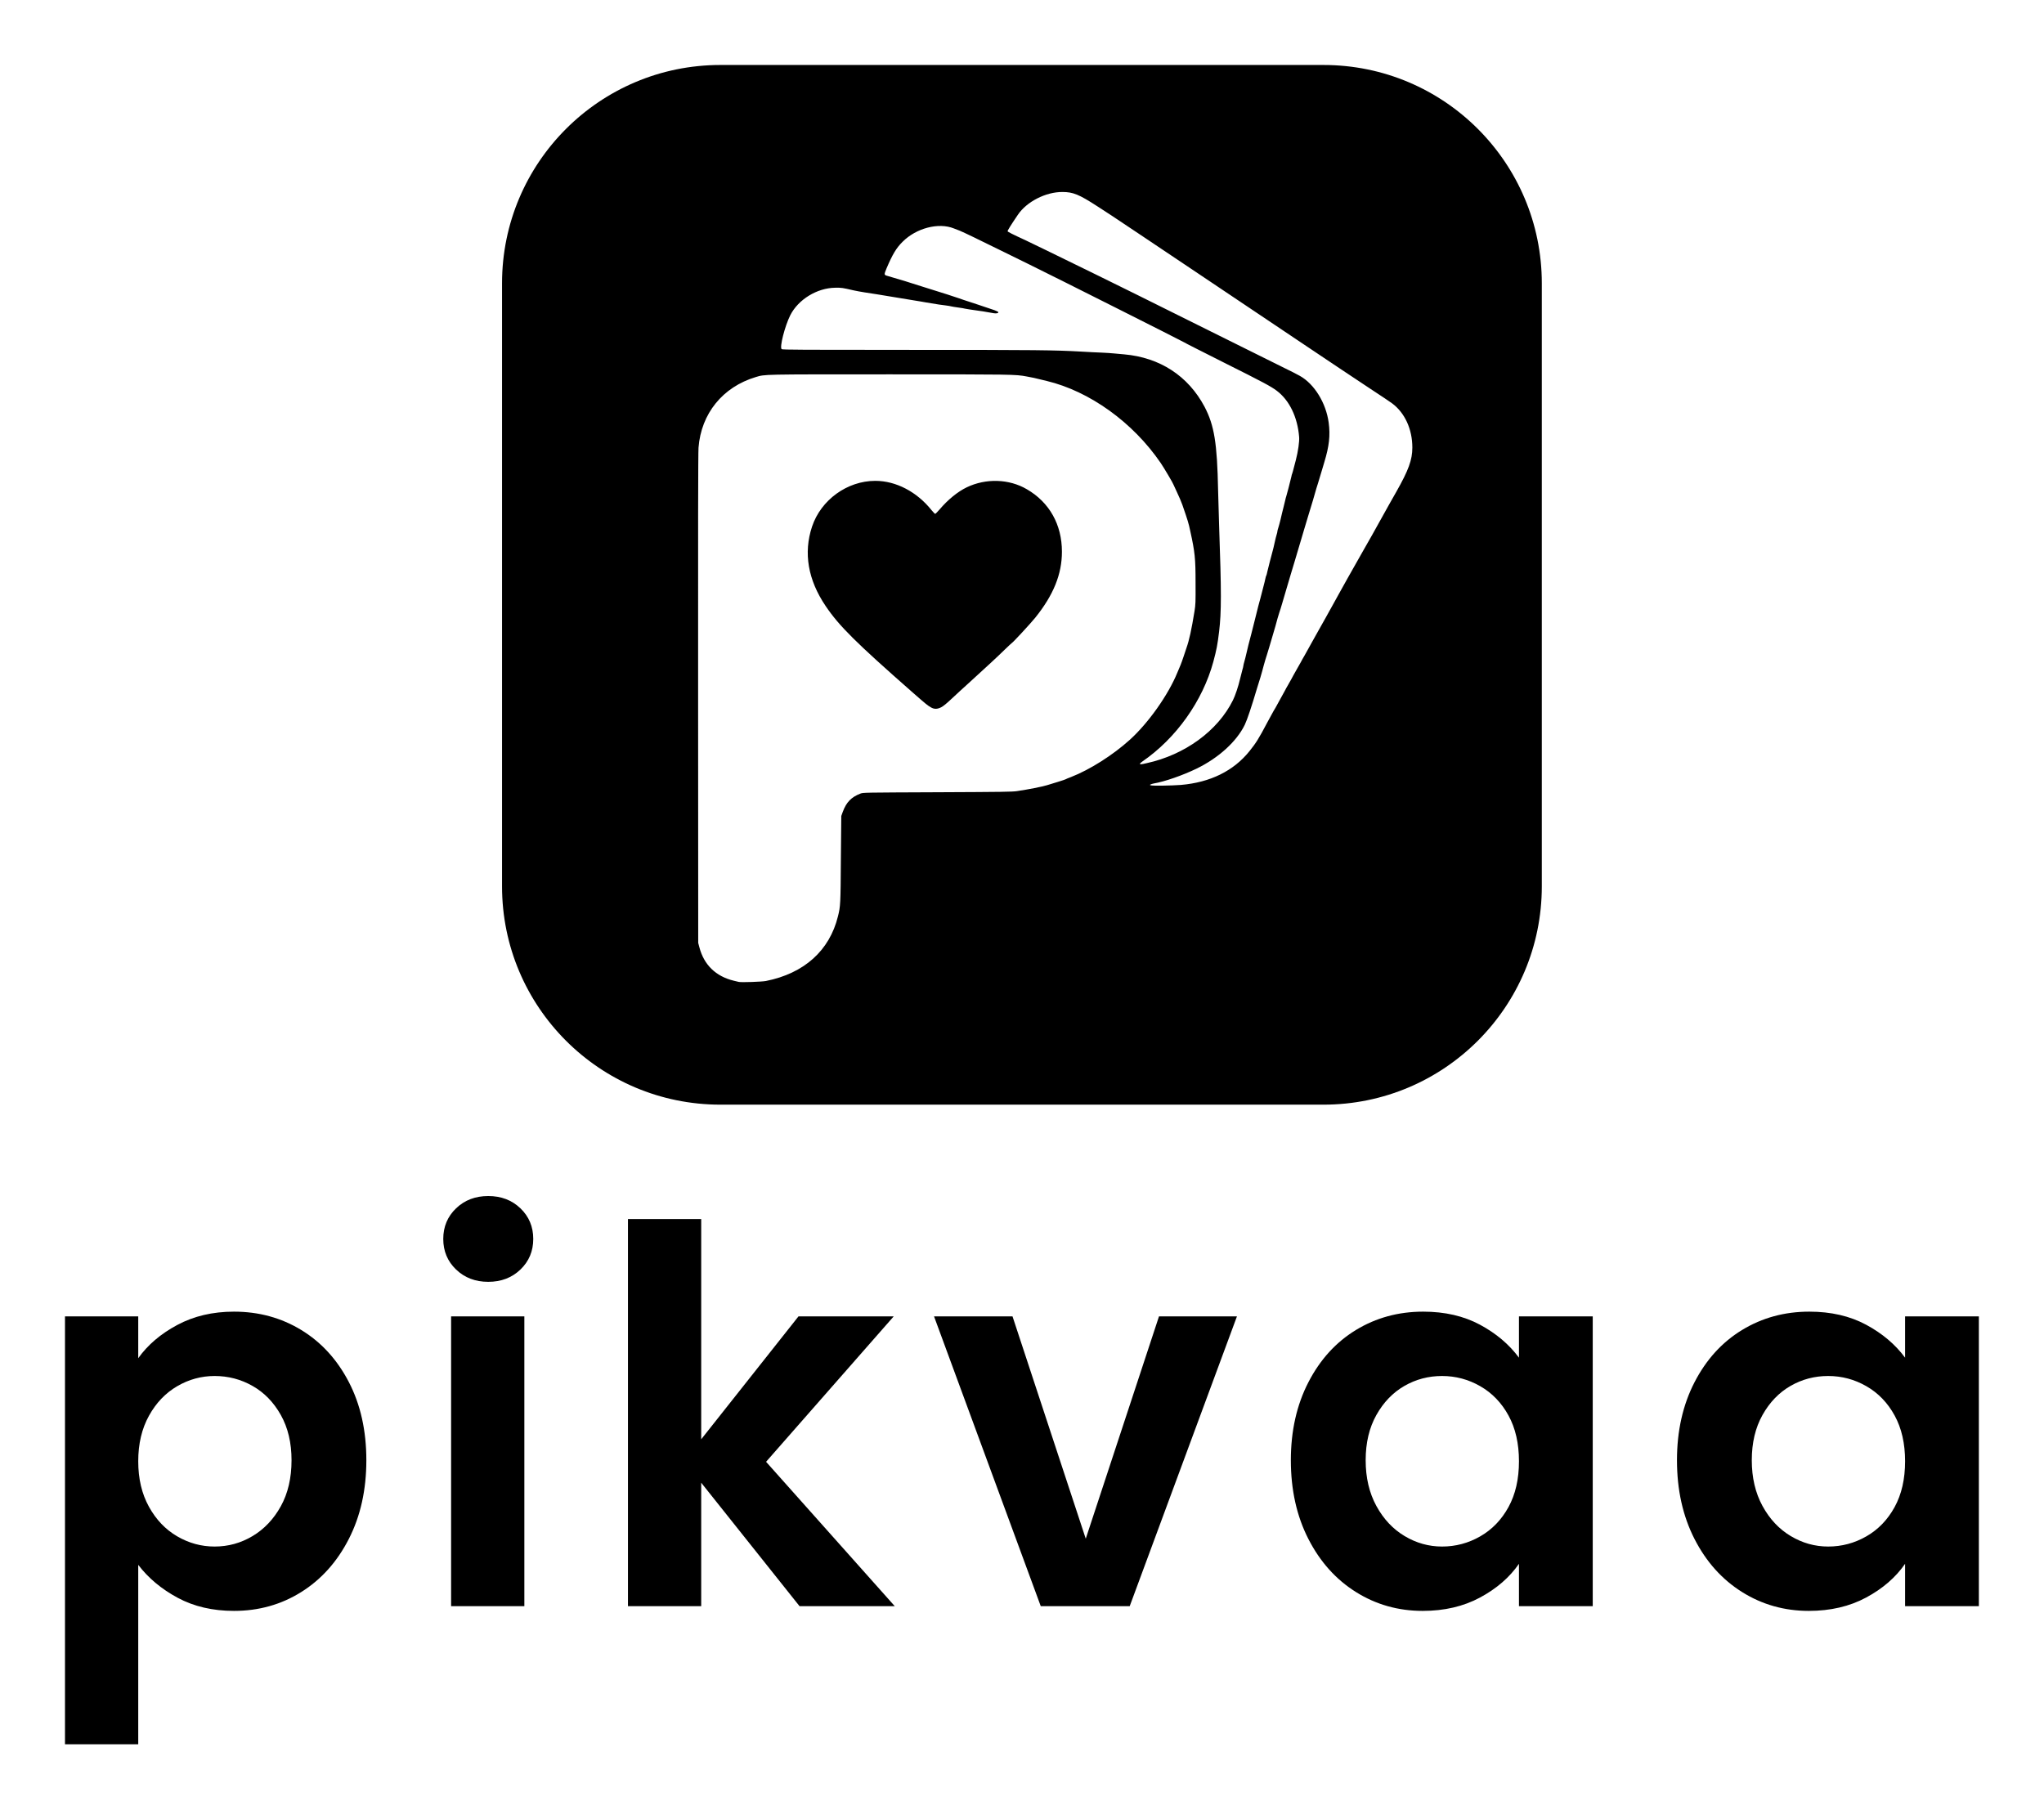
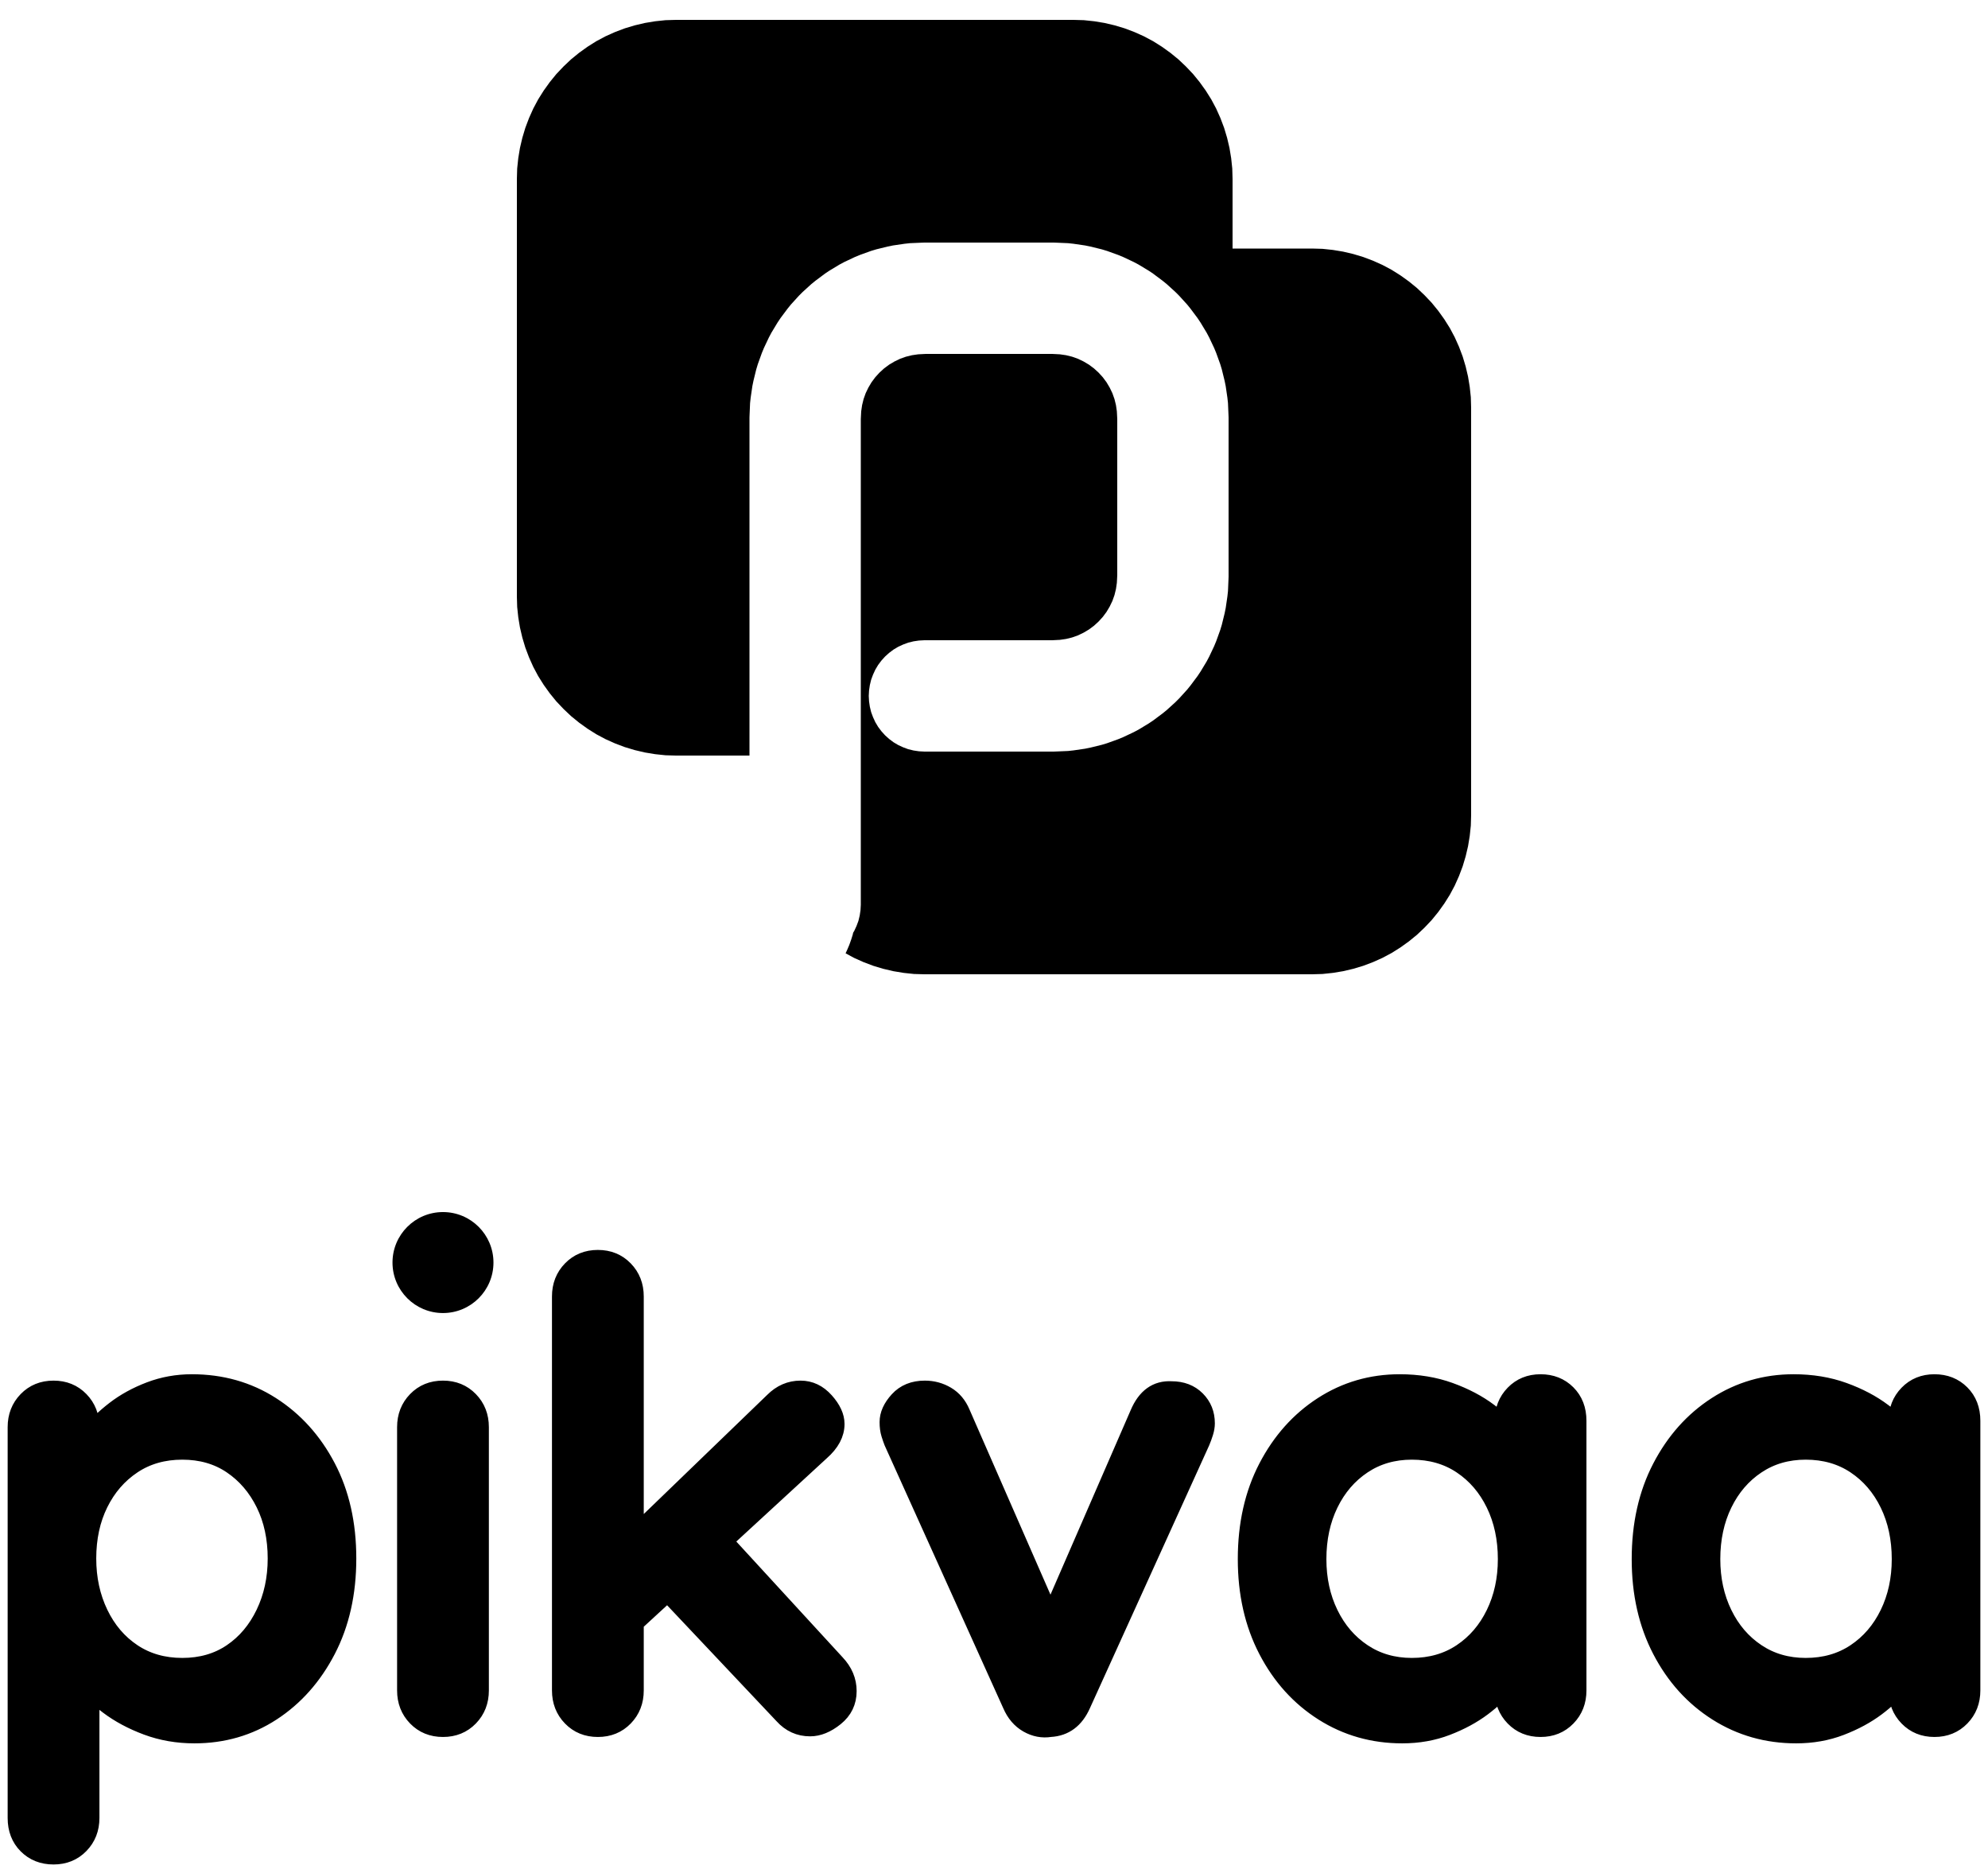
- <svg xmlns="http://www.w3.org/2000/svg" viewBox="0 0 2013 1782" width="2013" height="1782">
-   <g transform="translate(64 64)">
-     <g transform="translate(430.4237 0)">
-       <path d="M215 0H809A215 215 0 0 1 1024 215V809A215 215 0 0 1 809 1024H215A215 215 0 0 1 0 809V215A215 215 0 0 1 215 0ZM233.1 903.1C232.6 902.9 230.3 902.4 228.1 901.9C210.5 897.6 198.9 886.3 194.4 869.2L193.2 864.7L193.1 624.0C193.0 462.4 193.1 381.2 193.5 376.9C196.1 343.3 217.3 317.2 249.8 307.4C259.3 304.6 254.5 304.7 381.9 304.7C502.9 304.7 505.7 304.7 516.7 306.8C522.0 307.7 523.7 308.1 536.4 311.2C578.8 321.4 621.3 352.0 648.6 391.9C651.7 396.4 661.2 412.5 661.2 413.2C661.2 413.3 662.8 416.8 664.8 421.0C666.8 425.1 669.1 430.7 670.0 433.2C675.4 448.8 676.2 451.4 677.8 459.1C682.4 480.0 683.0 486.0 683.0 510.0C683.1 529.5 683.0 531.4 682.0 537.8C679.0 556.3 676.8 566.4 674.0 574.3C673.5 575.6 672.3 579.3 671.3 582.4C670.3 585.5 668.9 589.3 668.3 590.8C667.7 592.3 666.2 595.7 665.1 598.4C656.1 620.5 636.5 648.1 618.3 664.6C601.6 679.7 578.9 694.1 560.4 701.3C557.7 702.3 555.3 703.3 555.1 703.5C554.6 703.9 543.4 707.4 536.6 709.4C530.6 711.1 519.5 713.3 507.1 715.2C501.9 715.9 494.6 716.0 428.6 716.3C355.9 716.6 355.7 716.6 353.0 717.6C343.9 721.1 339.0 726.2 335.5 735.8L334.1 739.7L333.7 781.8C333.4 826.6 333.3 828.7 330.8 838.6C322.5 872.3 297.5 894.7 259.9 902.2C255.9 903.0 235.6 903.7 233.1 903.1ZM639.0 709.5C637.8 709.1 637.8 709.1 638.8 708.6C639.3 708.3 640.7 707.9 641.7 707.7C652.8 705.8 670.2 699.7 684.1 693.0C705.8 682.4 723.5 666.3 731.5 649.8C733.9 644.8 738.3 631.6 743.6 613.7C744.4 611.2 745.8 606.5 746.9 603.1C747.9 599.7 749.4 594.4 750.2 591.2C751.0 588.1 752.4 583.6 753.2 581.2C754.0 578.7 755.1 575.1 755.7 573.0C756.3 571.0 757.2 567.9 757.7 566.2C759.3 561.0 760.5 556.8 761.6 552.9C763.4 546.0 764.7 541.8 765.5 539.3C766.0 538.0 767.3 533.8 768.4 530.0C769.5 526.2 771.5 519.3 772.9 514.7C774.3 510.1 776.1 504.0 776.9 501.2C777.7 498.3 779.3 493.1 780.4 489.6C782.6 482.3 783.1 480.6 785.0 474.1C785.7 471.5 786.6 468.5 787.0 467.4C787.3 466.4 788.6 461.9 789.9 457.6C791.2 453.3 793.1 447.0 794.1 443.6C795.2 440.2 797.2 433.5 798.6 428.8C799.9 424.1 801.5 418.7 802.0 417.0C802.6 415.2 803.3 412.8 803.7 411.6C805.1 406.9 807.0 400.4 808.0 397.3C808.5 395.5 809.4 392.7 809.9 390.9C814.6 375.4 815.8 364.8 814.1 352.2C811.5 332.9 800.0 314.2 785.7 306.2C782.9 304.6 776.2 301.2 771.0 298.7C765.7 296.1 732.4 279.6 697.1 262.0C635.1 231.2 604.9 216.1 585.1 206.5C575.2 201.7 559.7 194.1 536.6 182.8C528.9 179.0 519.6 174.5 515.9 172.8C502.0 166.4 498.2 164.4 497.9 163.8C497.7 163.2 501.1 157.7 508.1 147.4C516.8 134.6 535.5 125.0 551.9 125.1C562.3 125.1 568.1 127.4 586.3 139.2C599.4 147.7 596.2 145.5 629.2 167.6C643.7 177.3 668.8 194.2 685.0 205.0C718.5 227.4 760.2 255.4 786.5 273.1C806.0 286.2 846.8 313.5 854.2 318.3C866.7 326.5 874.3 331.6 876.6 333.3C889.1 342.6 896.5 358.7 896.5 376.8C896.5 389.0 892.7 399.2 880.7 420.4C877.6 425.8 871.0 437.5 865.2 448.0C859.0 459.3 854.5 467.2 848.6 477.5C845.1 483.6 841.4 490.1 840.5 491.8C839.5 493.6 836.0 499.8 832.7 505.6C829.4 511.4 825.9 517.7 824.9 519.6C823.9 521.5 821.5 525.7 819.7 529.0C817.9 532.2 814.0 539.2 811.1 544.5C808.2 549.8 804.9 555.5 803.9 557.3C802.9 559.1 799.9 564.4 797.3 569.1C794.7 573.8 791.5 579.5 790.3 581.7C789.0 583.8 787.4 586.8 786.6 588.3C785.7 589.8 783.8 593.2 782.3 595.9C780.7 598.6 778.4 602.9 777.1 605.3C775.8 607.7 774.2 610.5 773.6 611.5C773.0 612.4 771.7 614.8 770.8 616.6C769.8 618.5 768.6 620.7 768.1 621.5C767.6 622.4 765.9 625.5 764.3 628.4C762.7 631.4 760.7 635.0 759.8 636.3C759.0 637.7 756.3 642.6 753.8 647.3C745.2 663.6 742.6 667.7 736.2 675.7C720.5 695.3 697.5 706.6 668.6 709.1C659.4 709.8 641.1 710.1 639.0 709.5ZM628.2 688.2C628.2 688.0 629.2 687.0 630.5 686.1C663.8 663.3 690.0 626.4 700.5 587.8C703.7 575.8 704.6 571.2 706.2 558.0C708.5 538.7 708.5 519.0 706.2 453.7C705.8 442.3 705.4 426.7 705.2 419.0C704.3 372.3 701.4 354.9 691.9 336.7C675.8 306.3 647.9 288.1 612.6 285.0C609.6 284.8 605.1 284.4 602.6 284.1C600.0 283.8 594.6 283.5 590.5 283.3C586.5 283.2 577.5 282.7 570.6 282.3C543.8 280.8 526.9 280.6 402.6 280.6C296.2 280.6 276.2 280.5 275.4 279.9C273.1 278.3 278.5 257.2 283.9 246.4C291.8 230.9 310.3 219.6 328.1 219.4C334.5 219.3 335.0 219.4 346.3 222.0C348.5 222.5 353.4 223.4 357.2 224.0C365.2 225.2 374.0 226.6 382.2 228.0C393.6 229.9 399.6 230.9 405.9 231.9C409.4 232.5 414.7 233.3 417.7 233.9C429.8 235.9 432.7 236.4 436.7 236.8C439.0 237.1 441.6 237.5 442.6 237.8C443.5 238.0 446.3 238.5 448.7 238.8C451.1 239.1 453.3 239.4 453.5 239.5C453.6 239.6 456.9 240.2 460.6 240.8C464.4 241.3 470.3 242.2 473.8 242.7C477.4 243.3 481.2 243.9 482.5 244.2C485.3 244.8 487.4 244.8 488.4 244.2C489.7 243.3 488.0 242.4 480.5 240.0C476.6 238.7 471.5 237.0 469.2 236.2C466.9 235.4 462.7 234.0 459.8 233.1C457.0 232.2 452.4 230.7 449.7 229.7C447.0 228.8 441.8 227.1 438.2 225.9C427.5 222.6 419.6 220.1 414.0 218.3C405.0 215.3 390.5 210.9 379.1 207.6C376.2 206.8 376.2 206.3 378.6 200.5C384.5 186.6 388.3 180.2 394.5 174.1C408.0 160.6 430.0 154.9 445.0 161.0C446.3 161.5 448.8 162.5 450.7 163.2C452.6 164.0 458.5 166.7 463.8 169.3C469.0 171.8 481.2 177.8 490.8 182.5C500.4 187.3 513.1 193.4 518.9 196.3C547.4 210.3 670.6 272.3 671.8 273.2C672.0 273.5 689.5 282.3 710.5 292.9C750.5 312.9 757.1 316.5 762.9 320.8C775.3 330.1 783.4 346.6 785.0 366.3C785.4 370.7 784.0 380.6 781.7 389.4C778.7 401.0 778.3 402.3 778.1 402.7C777.9 402.9 777.6 404.1 777.4 405.3C776.6 408.9 772.5 424.8 772.2 425.3C772.1 425.6 771.7 426.7 771.5 427.9C771.2 429.1 770.4 432.6 769.6 435.7C768.8 438.8 767.5 444.0 766.8 447.3C766.0 450.5 765.0 454.4 764.5 455.8C764.0 457.2 763.6 458.8 763.6 459.3C763.6 459.9 763.3 461.2 762.9 462.4C762.5 463.5 761.6 467.2 760.9 470.4C760.2 473.6 759.4 477.1 759.1 478.0C758.0 481.8 754.1 497.1 753.6 499.4C753.4 500.8 752.9 502.3 752.7 502.8C752.4 503.2 752.0 504.6 751.8 505.7C751.6 506.9 750.6 510.9 749.6 514.7C748.6 518.5 747.3 523.4 746.8 525.5C746.2 527.7 745.3 531.0 744.8 532.9C744.3 534.8 742.8 540.9 741.4 546.5C740.0 552.0 738.5 558.1 738.0 560.0C735.1 571.0 734.5 573.3 733.3 578.7C732.6 582.0 731.5 586.0 731.0 587.8C730.5 589.5 730.1 591.2 730.1 591.6C730.1 592.0 729.7 593.9 729.1 595.8C728.6 597.8 727.6 601.8 726.8 604.8C725.1 612.2 722.0 621.3 719.8 625.7C704.8 655.9 672.4 679.5 634.7 687.7C629.6 688.9 628.2 689.0 628.2 688.2ZM432.5 632.6C434.5 631.6 437.8 628.9 442.8 624.2C446.9 620.4 454.5 613.3 459.8 608.6C477.9 592.1 488.1 582.7 494.9 576.0C498.7 572.4 501.9 569.3 502.2 569.2C503.2 568.8 520.6 550.0 525.2 544.3C543.1 522.0 551.4 501.5 551.4 479.4C551.4 452.7 539.1 430.8 516.9 417.9C499.4 407.6 476.5 406.9 457.6 416.0C448.7 420.3 439.0 428.2 430.8 437.9C428.8 440.2 426.9 442.1 426.6 442.1C426.2 442.1 424.7 440.5 423.1 438.6C408.6 420.4 388.0 409.6 367.6 409.6C340.0 409.6 314.1 428.3 305.3 454.7C296.7 480.6 301.3 507.2 318.7 532.9C332.0 552.6 348.4 568.8 403.9 617.6C417.8 629.8 419.1 630.8 422.2 632.6C425.5 634.6 428.6 634.6 432.5 632.6Z" fill="#000000" fill-rule="evenodd" />
+ <svg xmlns="http://www.w3.org/2000/svg" viewBox="0 0 3119 2937" width="3119" height="2937">
+   <defs>
+     <linearGradient id="pg" x1="0" y1="0" x2="1" y2="1">
+       <stop offset="0" stop-color="#0EA5FF" />
+       <stop offset="1" stop-color="#9B2CF5" />
+     </linearGradient>
+     <linearGradient id="pgd" x1="0" y1="0" x2="1" y2="1">
+       <stop offset="0" stop-color="#0EA5FF" />
+       <stop offset="1" stop-color="#9B2CF5" />
+     </linearGradient>
+   </defs>
+   <g transform="translate(779.75,0) scale(15.595)">
+     <path fill="#000000" fill-rule="evenodd" d="M16.95 2.03 L15.91 2.14 L14.88 2.31 L13.86 2.55 L12.86 2.85 L11.88 3.22 L10.92 3.65 L10.00 4.14 L9.11 4.70 L8.26 5.31 L7.45 5.97 L6.69 6.69 L5.97 7.45 L5.31 8.26 L4.70 9.11 L4.14 10.00 L3.65 10.92 L3.22 11.88 L2.85 12.86 L2.55 13.86 L2.31 14.88 L2.14 15.91 L2.03 16.95 L2.00 18.00 L2.00 60.00 L2.03 61.05 L2.14 62.09 L2.31 63.12 L2.55 64.14 L2.85 65.14 L3.22 66.12 L3.65 67.08 L4.14 68.00 L4.70 68.89 L5.31 69.74 L5.97 70.55 L6.69 71.31 L7.45 72.03 L8.26 72.69 L9.11 73.30 L10.00 73.86 L10.92 74.35 L11.88 74.78 L12.86 75.15 L13.86 75.45 L14.88 75.69 L15.91 75.86 L16.95 75.97 L18.00 76.00 L25.40 76.00 L25.40 42.00 L25.41 41.73 L25.46 40.55 L25.52 40.00 L25.69 38.84 L25.80 38.30 L26.08 37.16 L26.24 36.63 L26.64 35.52 L26.85 35.01 L27.35 33.95 L27.61 33.46 L28.22 32.45 L28.52 32.00 L29.23 31.05 L29.57 30.63 L30.37 29.75 L30.75 29.37 L31.63 28.57 L32.05 28.23 L33.00 27.52 L33.45 27.22 L34.46 26.61 L34.95 26.35 L36.01 25.85 L36.52 25.64 L37.63 25.24 L38.16 25.08 L39.30 24.80 L39.84 24.69 L41.00 24.52 L41.55 24.46 L42.73 24.41 L43.00 24.40 L56.00 24.40 L56.27 24.41 L57.45 24.46 L58.00 24.52 L59.16 24.69 L59.70 24.80 L60.84 25.08 L61.37 25.24 L62.48 25.64 L62.99 25.85 L64.05 26.35 L64.54 26.61 L65.55 27.22 L66.00 27.52 L66.95 28.23 L67.37 28.57 L68.25 29.37 L68.63 29.75 L69.43 30.63 L69.77 31.05 L70.48 32.00 L70.78 32.45 L71.39 33.46 L71.65 33.95 L72.15 35.01 L72.36 35.52 L72.76 36.63 L72.92 37.16 L73.20 38.30 L73.31 38.84 L73.48 40.00 L73.54 40.55 L73.59 41.73 L73.60 42.00 L73.60 58.00 L73.59 58.27 L73.54 59.45 L73.48 60.00 L73.31 61.16 L73.20 61.70 L72.92 62.84 L72.76 63.37 L72.36 64.48 L72.15 64.99 L71.65 66.05 L71.39 66.54 L70.78 67.55 L70.48 68.00 L69.77 68.95 L69.43 69.37 L68.63 70.25 L68.25 70.63 L67.37 71.43 L66.95 71.77 L66.00 72.48 L65.55 72.78 L64.54 73.39 L64.05 73.65 L62.99 74.15 L62.48 74.36 L61.37 74.76 L60.84 74.92 L59.70 75.20 L59.16 75.31 L58.00 75.48 L57.45 75.54 L56.27 75.59 L56.00 75.60 L43.00 75.60 L42.45 75.57 L41.91 75.49 L41.37 75.36 L40.86 75.17 L40.36 74.94 L39.89 74.66 L39.45 74.33 L39.04 73.96 L38.67 73.55 L38.34 73.11 L38.06 72.64 L37.83 72.14 L37.64 71.63 L37.51 71.09 L37.43 70.55 L37.40 70.00 L37.43 69.45 L37.51 68.91 L37.64 68.37 L37.83 67.86 L38.06 67.36 L38.34 66.89 L38.67 66.45 L39.04 66.04 L39.45 65.67 L39.89 65.34 L40.36 65.06 L40.86 64.83 L41.37 64.64 L41.91 64.51 L42.45 64.43 L43.00 64.40 L55.86 64.40 L56.63 64.36 L57.25 64.27 L57.86 64.12 L58.45 63.91 L59.01 63.64 L59.55 63.32 L60.06 62.94 L60.52 62.52 L60.94 62.06 L61.32 61.55 L61.64 61.01 L61.91 60.45 L62.12 59.86 L62.27 59.25 L62.36 58.63 L62.40 57.86 L62.40 42.14 L62.36 41.37 L62.27 40.75 L62.12 40.14 L61.91 39.55 L61.64 38.99 L61.32 38.45 L60.94 37.94 L60.52 37.48 L60.06 37.06 L59.55 36.68 L59.01 36.36 L58.45 36.09 L57.86 35.88 L57.25 35.73 L56.63 35.64 L55.86 35.60 L43.14 35.60 L42.37 35.64 L41.75 35.73 L41.14 35.88 L40.55 36.09 L39.99 36.36 L39.45 36.68 L38.94 37.06 L38.48 37.48 L38.06 37.94 L37.68 38.45 L37.36 38.99 L37.09 39.55 L36.88 40.14 L36.73 40.75 L36.64 41.37 L36.60 42.14 L36.60 91.00 L36.57 91.55 L36.49 92.09 L36.36 92.63 L36.17 93.14 L35.94 93.64 L35.83 93.82 L35.79 94.01 L35.64 94.49 L35.44 95.05 L35.24 95.52 L35.07 95.89 L35.92 96.35 L36.88 96.78 L37.86 97.15 L38.86 97.45 L39.88 97.69 L40.91 97.86 L41.95 97.97 L43.00 98.00 L82.00 98.00 L83.05 97.97 L84.09 97.86 L85.12 97.69 L86.14 97.45 L87.14 97.15 L88.12 96.78 L89.08 96.35 L90.00 95.86 L90.89 95.30 L91.74 94.69 L92.55 94.03 L93.31 93.31 L94.03 92.55 L94.69 91.74 L95.30 90.89 L95.86 90.00 L96.35 89.08 L96.78 88.12 L97.15 87.14 L97.45 86.14 L97.69 85.12 L97.86 84.09 L97.97 83.05 L98.00 82.00 L98.00 41.00 L97.97 39.95 L97.86 38.91 L97.69 37.88 L97.45 36.86 L97.15 35.86 L96.78 34.88 L96.35 33.92 L95.86 33.00 L95.30 32.11 L94.69 31.26 L94.03 30.45 L93.31 29.69 L92.55 28.97 L91.74 28.31 L90.89 27.70 L90.00 27.14 L89.08 26.65 L88.12 26.22 L87.14 25.85 L86.14 25.55 L85.12 25.31 L84.09 25.14 L83.05 25.03 L82.00 25.00 L74.00 25.00 L74.00 18.00 L73.97 16.95 L73.86 15.91 L73.69 14.88 L73.45 13.86 L73.15 12.86 L72.78 11.88 L72.35 10.92 L71.86 10.00 L71.30 9.11 L70.69 8.26 L70.03 7.45 L69.31 6.69 L68.55 5.97 L67.74 5.31 L66.89 4.70 L66.00 4.14 L65.08 3.65 L64.12 3.22 L63.14 2.85 L62.14 2.55 L61.12 2.31 L60.09 2.14 L59.05 2.03 L58.00 2.00 L18.00 2.00 L16.95 2.03Z" />
+   </g>
+   <g transform="translate(0,1877.32)">
+     <g transform="translate(-41,835.4)">
+       <path d="M342 -545Q412 -545 467.5 -509.5Q523 -474 555.5 -412.0Q588 -350 588 -268Q588 -186 555.5 -123.5Q523 -61 468.5 -25.5Q414 10 346 10Q306 10 271.0 -3.0Q236 -16 209.5 -36.0Q183 -56 168.5 -76.5Q154 -97 154 -111L185 -124V139Q185 165 168.0 182.5Q151 200 125 200Q99 200 82.0 183.0Q65 166 65 139V-474Q65 -500 82.0 -517.5Q99 -535 125 -535Q151 -535 168.0 -517.5Q185 -500 185 -474V-425L168 -434Q168 -447 182.0 -465.5Q196 -484 220.0 -502.5Q244 -521 275.5 -533.0Q307 -545 342 -545ZM327 -435Q283 -435 250.0 -413.0Q217 -391 198.5 -353.5Q180 -316 180 -268Q180 -221 198.5 -182.5Q217 -144 250.0 -122.0Q283 -100 327 -100Q371 -100 403.5 -122.0Q436 -144 454.5 -182.5Q473 -221 473 -268Q473 -316 454.5 -353.5Q436 -391 403.5 -413.0Q371 -435 327 -435ZM796 -61Q796 -35 779.0 -17.5Q762 0 736 0Q710 0 693.0 -17.5Q676 -35 676 -61V-474Q676 -500 693.0 -517.5Q710 -535 736 -535Q762 -535 779.0 -517.5Q796 -500 796 -474ZM979 0Q953 0 936.0 -17.5Q919 -35 919 -61V-679Q919 -705 936.0 -722.5Q953 -740 979 -740Q1005 -740 1022.0 -722.5Q1039 -705 1039 -679V-61Q1039 -35 1022.0 -17.5Q1005 0 979 0ZM1297 -535Q1320 -535 1337.0 -516.0Q1354 -497 1354 -479Q1354 -455 1330 -434L1029 -157L1024 -295L1253 -516Q1272 -535 1297 -535ZM1312 -1Q1286 -1 1268 -21L1083 -217L1174 -301L1354 -105Q1373 -85 1373 -60Q1373 -34 1352.5 -17.5Q1332 -1 1312 -1ZM1492 -535Q1511 -535 1527.0 -525.5Q1543 -516 1551 -497L1698 -161L1676 -151L1826 -496Q1843 -536 1879 -534Q1904 -534 1919.5 -518.5Q1935 -503 1935 -480Q1935 -473 1932.5 -465.0Q1930 -457 1927 -450L1740 -38Q1724 -2 1689 0Q1670 3 1652.5 -7.0Q1635 -17 1626 -38L1440 -450Q1438 -455 1435.5 -463.0Q1433 -471 1433 -482Q1433 -500 1449.0 -517.5Q1465 -535 1492 -535ZM2458 -545Q2484 -545 2501.0 -528.0Q2518 -511 2518 -484V-61Q2518 -35 2501.0 -17.5Q2484 0 2458 0Q2432 0 2415.0 -17.5Q2398 -35 2398 -61V-110L2420 -101Q2420 -88 2406.0 -69.5Q2392 -51 2368.0 -33.0Q2344 -15 2311.5 -2.5Q2279 10 2241 10Q2172 10 2116.0 -25.5Q2060 -61 2027.5 -123.5Q1995 -186 1995 -267Q1995 -349 2027.5 -411.5Q2060 -474 2115.0 -509.5Q2170 -545 2237 -545Q2280 -545 2316.0 -532.0Q2352 -519 2378.5 -499.0Q2405 -479 2419.5 -458.5Q2434 -438 2434 -424L2398 -411V-484Q2398 -510 2415.0 -527.5Q2432 -545 2458 -545ZM2256 -100Q2300 -100 2333.0 -122.0Q2366 -144 2384.5 -182.0Q2403 -220 2403 -267Q2403 -315 2384.5 -353.0Q2366 -391 2333.0 -413.0Q2300 -435 2256 -435Q2213 -435 2180.0 -413.0Q2147 -391 2128.5 -353.0Q2110 -315 2110 -267Q2110 -220 2128.5 -182.0Q2147 -144 2180.0 -122.0Q2213 -100 2256 -100ZM3076 -545Q3102 -545 3119.0 -528.0Q3136 -511 3136 -484V-61Q3136 -35 3119.0 -17.5Q3102 0 3076 0Q3050 0 3033.0 -17.5Q3016 -35 3016 -61V-110L3038 -101Q3038 -88 3024.0 -69.5Q3010 -51 2986.0 -33.0Q2962 -15 2929.5 -2.5Q2897 10 2859 10Q2790 10 2734.0 -25.5Q2678 -61 2645.5 -123.5Q2613 -186 2613 -267Q2613 -349 2645.5 -411.5Q2678 -474 2733.0 -509.5Q2788 -545 2855 -545Q2898 -545 2934.0 -532.0Q2970 -519 2996.5 -499.0Q3023 -479 3037.5 -458.5Q3052 -438 3052 -424L3016 -411V-484Q3016 -510 3033.0 -527.5Q3050 -545 3076 -545ZM2874 -100Q2918 -100 2951.0 -122.0Q2984 -144 3002.5 -182.0Q3021 -220 3021 -267Q3021 -315 3002.5 -353.0Q2984 -391 2951.0 -413.0Q2918 -435 2874 -435Q2831 -435 2798.0 -413.0Q2765 -391 2746.5 -353.0Q2728 -315 2728 -267Q2728 -220 2746.5 -182.0Q2765 -144 2798.0 -122.0Q2831 -100 2874 -100Z" fill="#000000" stroke="#000000" stroke-width="24" stroke-linejoin="round" />
+       <circle cx="736.0" cy="-732.2" r="79.2" fill="#000000" />
    </g>
-     <path transform="translate(0.0 1114) scale(0.5152672) translate(-69 784)" d="M392 -563Q463 -563 520.5 -528.0Q578 -493 611.5 -428.5Q645 -364 645 -279Q645 -194 611.5 -128.5Q578 -63 520.5 -27.0Q463 9 392 9Q331 9 284.5 -16.0Q238 -41 209 -79V264H69V-554H209V-474Q236 -512 283.5 -537.5Q331 -563 392 -563ZM355 -440Q317 -440 283.5 -420.5Q250 -401 229.5 -364.0Q209 -327 209 -277Q209 -227 229.5 -190.0Q250 -153 283.5 -133.5Q317 -114 355 -114Q394 -114 427.5 -134.0Q461 -154 481.5 -191.0Q502 -228 502 -279Q502 -329 481.5 -365.5Q461 -402 427.5 -421.0Q394 -440 355 -440Z M792 -702Q792 -737 816.5 -760.5Q841 -784 878 -784Q915 -784 939.5 -760.5Q964 -737 964 -702Q964 -667 939.5 -643.5Q915 -620 878 -620Q841 -620 816.5 -643.5Q792 -667 792 -702ZM947 -554V0H807V-554Z M1473 0 1285 -236V0H1145V-740H1285V-319L1471 -554H1653L1409 -276L1655 0Z M2020 -129 2160 -554H2309L2104 0H1934L1730 -554H1880Z M2665 -563Q2727 -563 2773.5 -538.0Q2820 -513 2848 -475V-554H2989V0H2848V-81Q2821 -42 2773.5 -16.5Q2726 9 2664 9Q2594 9 2536.5 -27.0Q2479 -63 2445.5 -128.5Q2412 -194 2412 -279Q2412 -363 2445.5 -428.0Q2479 -493 2536.5 -528.0Q2594 -563 2665 -563ZM2701 -440Q2662 -440 2629.0 -421.0Q2596 -402 2575.5 -365.5Q2555 -329 2555 -279Q2555 -229 2575.5 -191.5Q2596 -154 2629.5 -134.0Q2663 -114 2701 -114Q2740 -114 2774.0 -133.5Q2808 -153 2828.0 -189.5Q2848 -226 2848 -277Q2848 -328 2828.0 -364.5Q2808 -401 2774.0 -420.5Q2740 -440 2701 -440Z M3403 -563Q3465 -563 3511.5 -538.0Q3558 -513 3586 -475V-554H3727V0H3586V-81Q3559 -42 3511.5 -16.5Q3464 9 3402 9Q3332 9 3274.5 -27.0Q3217 -63 3183.5 -128.5Q3150 -194 3150 -279Q3150 -363 3183.5 -428.0Q3217 -493 3274.5 -528.0Q3332 -563 3403 -563ZM3439 -440Q3400 -440 3367.0 -421.0Q3334 -402 3313.5 -365.5Q3293 -329 3293 -279Q3293 -229 3313.5 -191.5Q3334 -154 3367.5 -134.0Q3401 -114 3439 -114Q3478 -114 3512.0 -133.5Q3546 -153 3566.0 -189.5Q3586 -226 3586 -277Q3586 -328 3566.0 -364.5Q3546 -401 3512.0 -420.5Q3478 -440 3439 -440Z" fill="#000000" />
  </g>
</svg>
